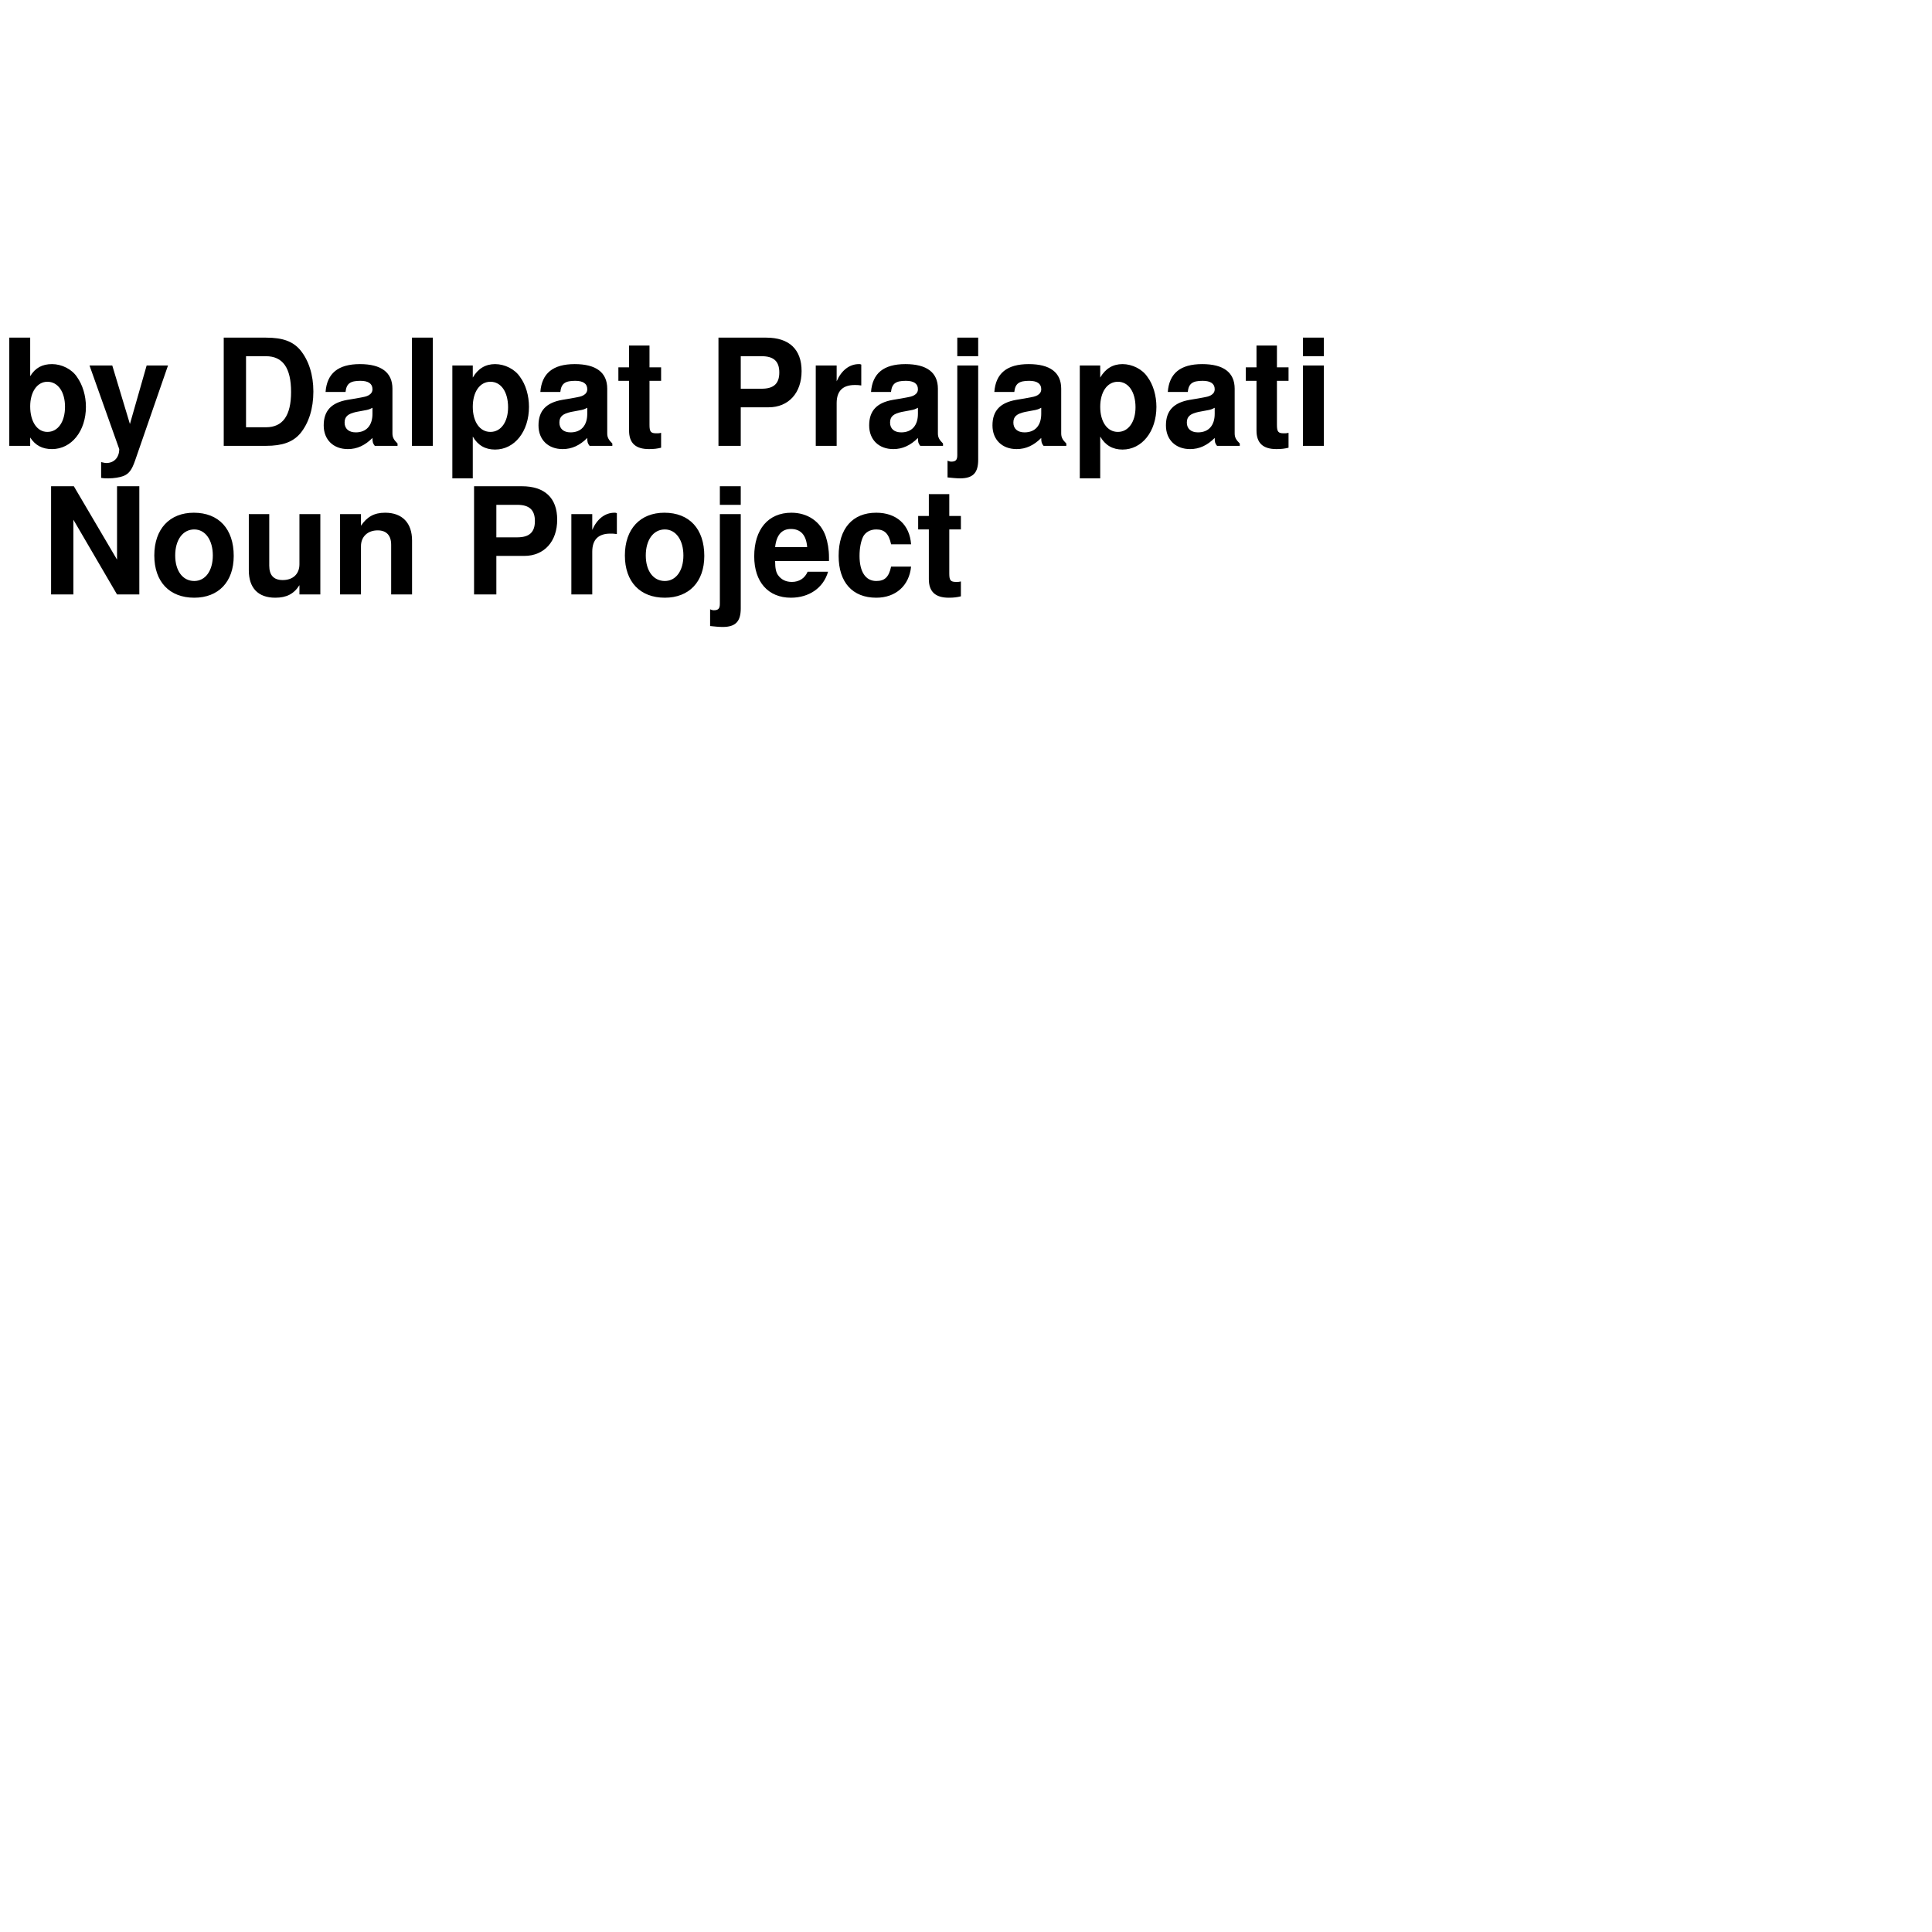
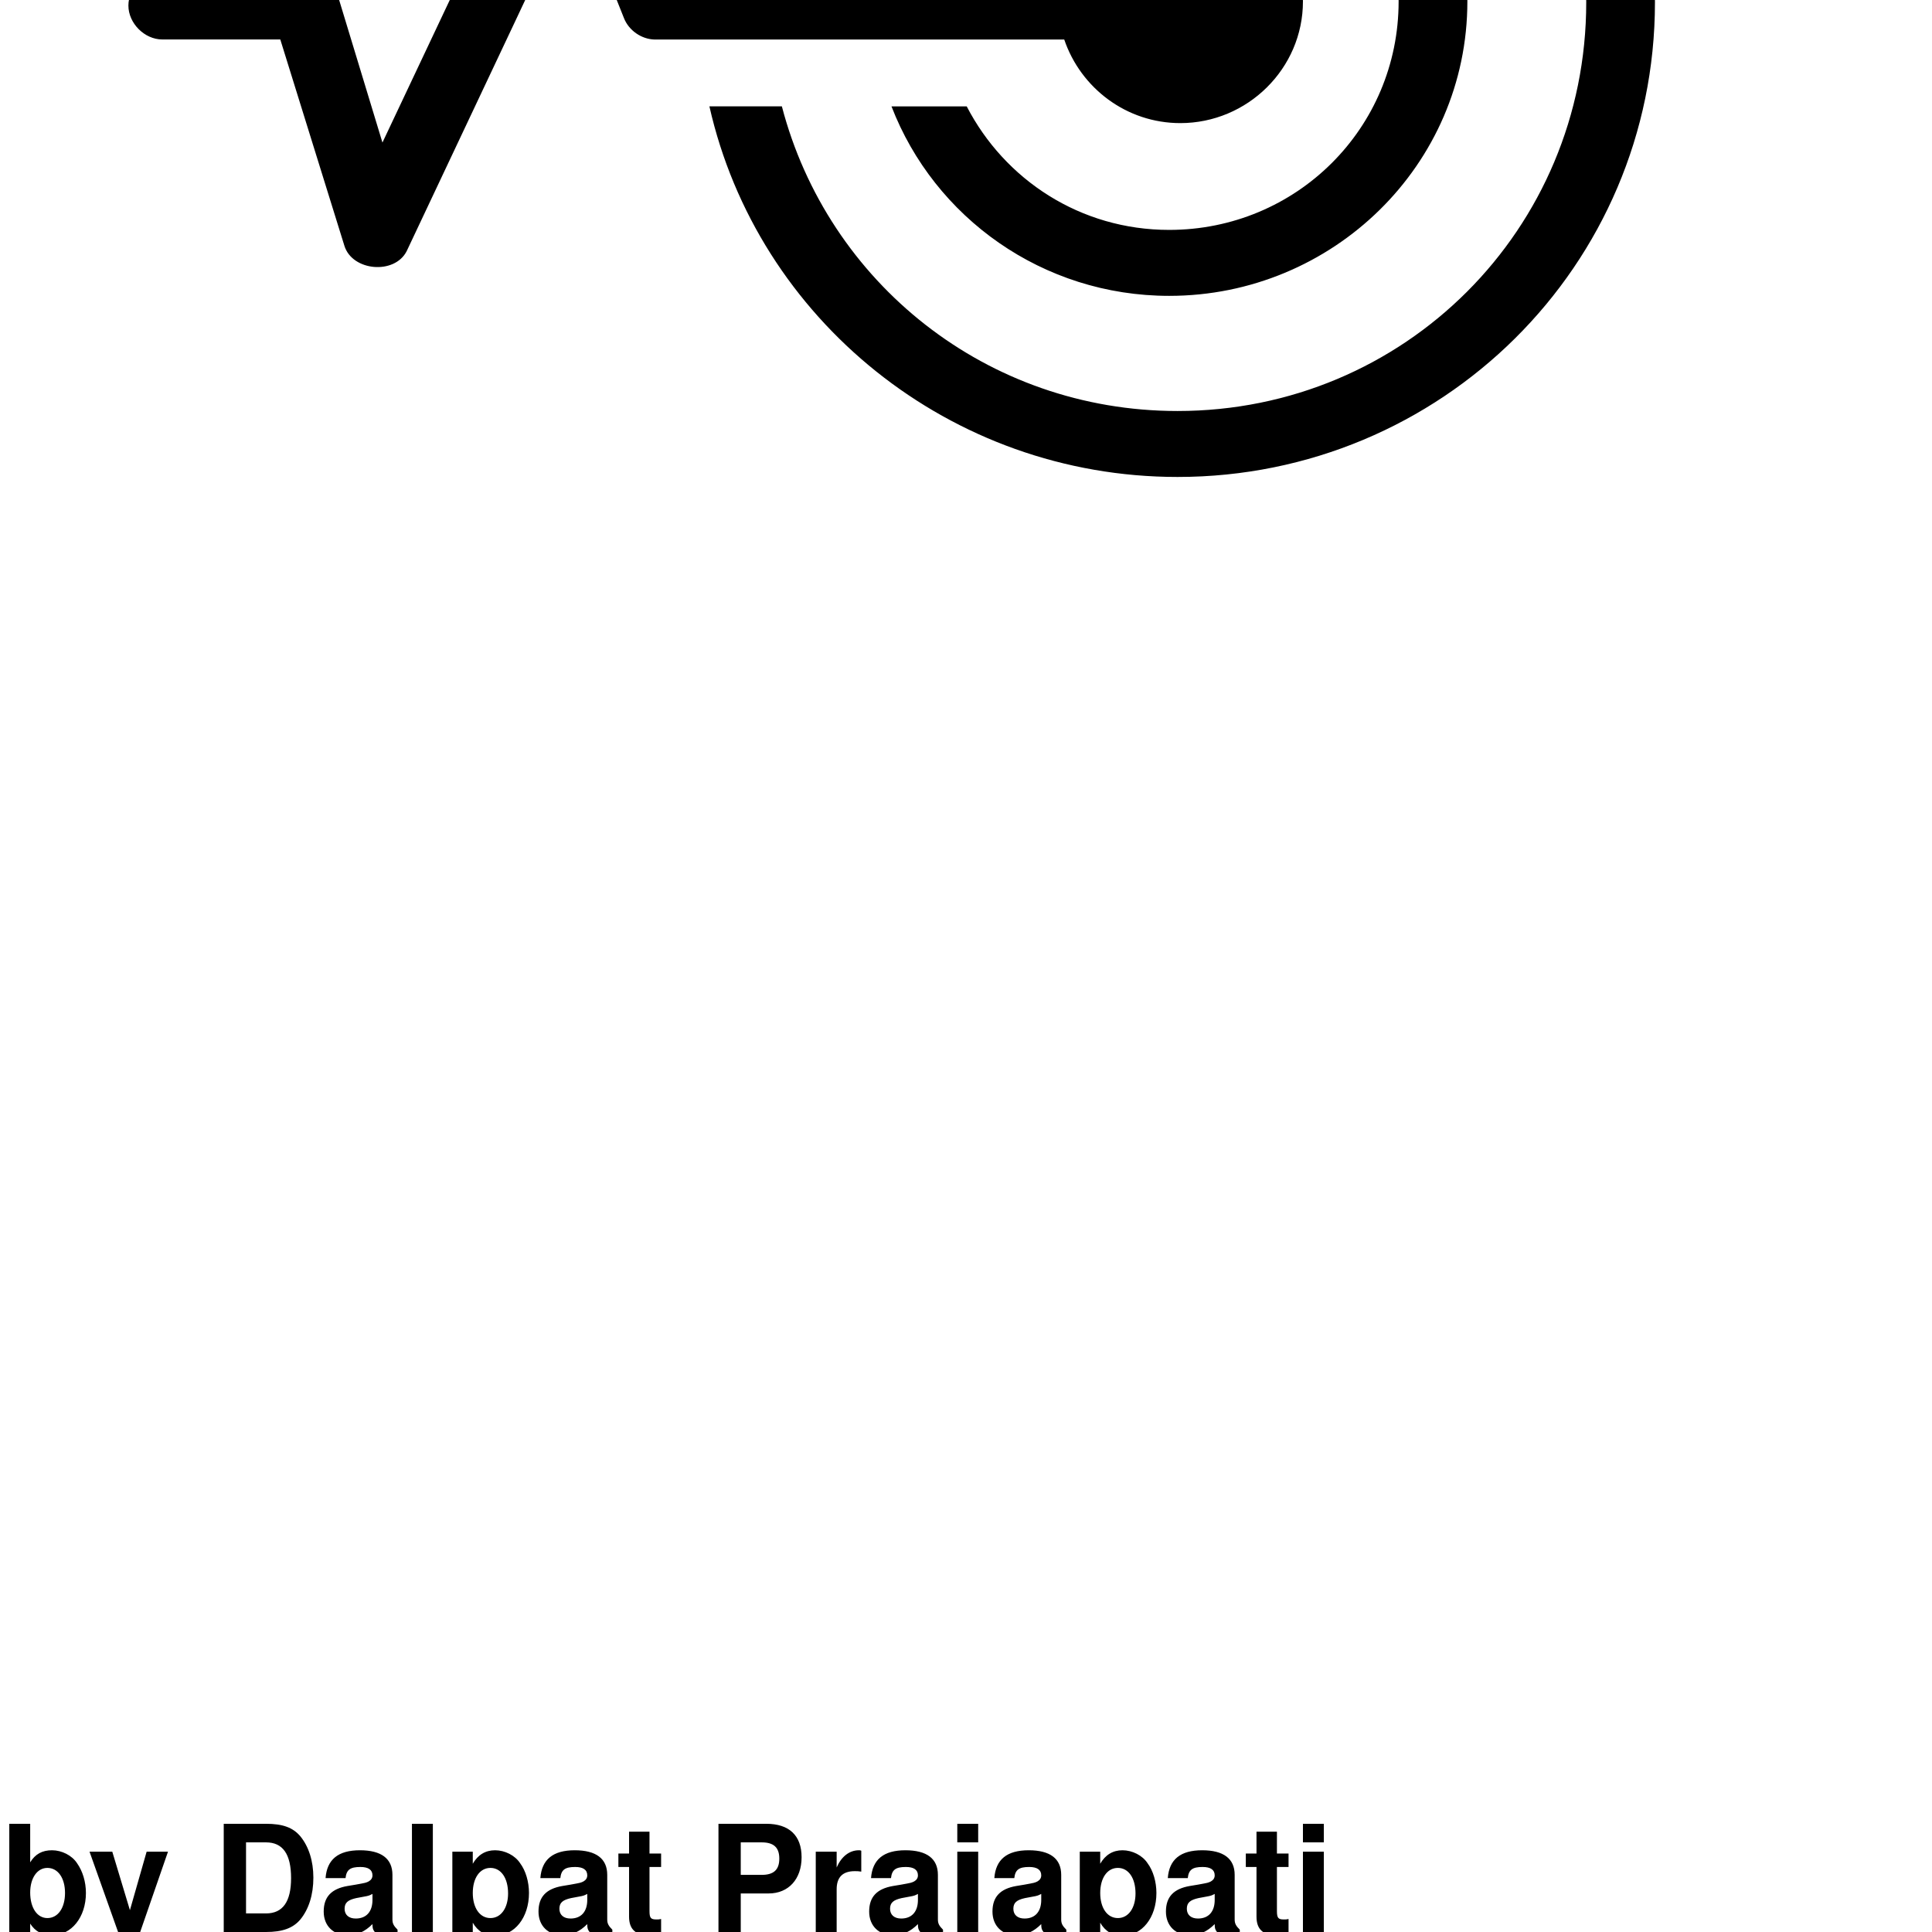
- <svg xmlns="http://www.w3.org/2000/svg" version="1.1" x="0px" y="0px" viewBox="20 100 65 65">
+ <svg xmlns="http://www.w3.org/2000/svg" version="1.1" x="0px" y="0px" viewBox="20 50 65 65">
  <g transform="translate(0,-952.3622)">
    <path style="text-indent:0;text-transform:none;direction:ltr;block-progression:tb;baseline-shift:baseline;color:#000000;enable-background:accumulate;" d="m 59.617,986.315 c -7.721,0 -14.236,5.532 -15.781,12.812 l 2.406,0 c 1.48,-6.049 6.883,-10.562 13.375,-10.562 7.634,0 13.75,6.241 13.75,13.875 0,7.634 -6.116,13.75 -13.75,13.75 -6.423,0 -11.766,-4.328 -13.312,-10.25 l -2.438,0 c 1.617,7.158 8.096,12.469 15.75,12.469 8.861,0 16.062,-7.108 16.062,-15.969 0,-8.86 -7.202,-16.125 -16.062,-16.125 z m -0.281,6.125 c -4.362,0 -8.074,2.78 -9.438,6.688 l 2.5,0 c 1.221,-2.646 3.83,-4.469 6.938,-4.469 4.274,0 7.719,3.476 7.719,7.75 0,4.274 -3.445,7.688 -7.719,7.688 -2.989,0 -5.533,-1.686 -6.812,-4.156 l -2.531,0 c 1.444,3.745 5.089,6.375 9.344,6.375 5.5,0 10.031,-4.406 10.031,-9.906 0,-5.5 -4.531,-9.969 -10.031,-9.969 z m -19.969,2.375 c -0.042,0.008 -0.084,0.018 -0.125,0.031 -0.031,-0.001 -0.063,-0.001 -0.094,0 -0.343,0.081 -0.642,0.332 -0.781,0.656 l -3.094,6.562 -2.406,5.094 -1.5,-4.938 c -0.138,-0.467 -0.607,-0.815 -1.094,-0.812 l -4.812,0 c -0.597,0 -1.141,0.543 -1.141,1.141 0,0.597 0.543,1.141 1.141,1.141 l 3.969,0 2.156,6.938 c 0.262,0.857 1.684,0.984 2.094,0.188 l 3.688,-7.812 1.969,-4.187 1.656,4.156 c 0.163,0.413 0.587,0.709 1.031,0.719 l 1.531,0 2.375,0 3.469,0 2.344,0 4.062,0 c 0.556,1.635 2.096,2.812 3.906,2.812 2.259,0 4.125,-1.835 4.125,-4.094 0,-2.258 -1.867,-4.125 -4.125,-4.125 -1.911,0 -3.536,1.349 -4,3.125 l -3.969,0 -2.375,0 -3.5,0 -2.312,0 -0.75,0 -2.375,-5.875 c -0.167,-0.423 -0.608,-0.722 -1.062,-0.719 z" fill="#000000" fill-opacity="1" fill-rule="nonzero" stroke="none" marker="none" visibility="visible" display="inline" overflow="visible" />
  </g>
  <text x="0" y="115" fill="#000000" font-size="5px" font-weight="bold" font-family="'Helvetica Neue', Helvetica, Arial-Unicode, Arial, Sans-serif">Created by Dalpat Prajapati</text>
  <text x="0" y="120" fill="#000000" font-size="5px" font-weight="bold" font-family="'Helvetica Neue', Helvetica, Arial-Unicode, Arial, Sans-serif">from the Noun Project</text>
</svg>
